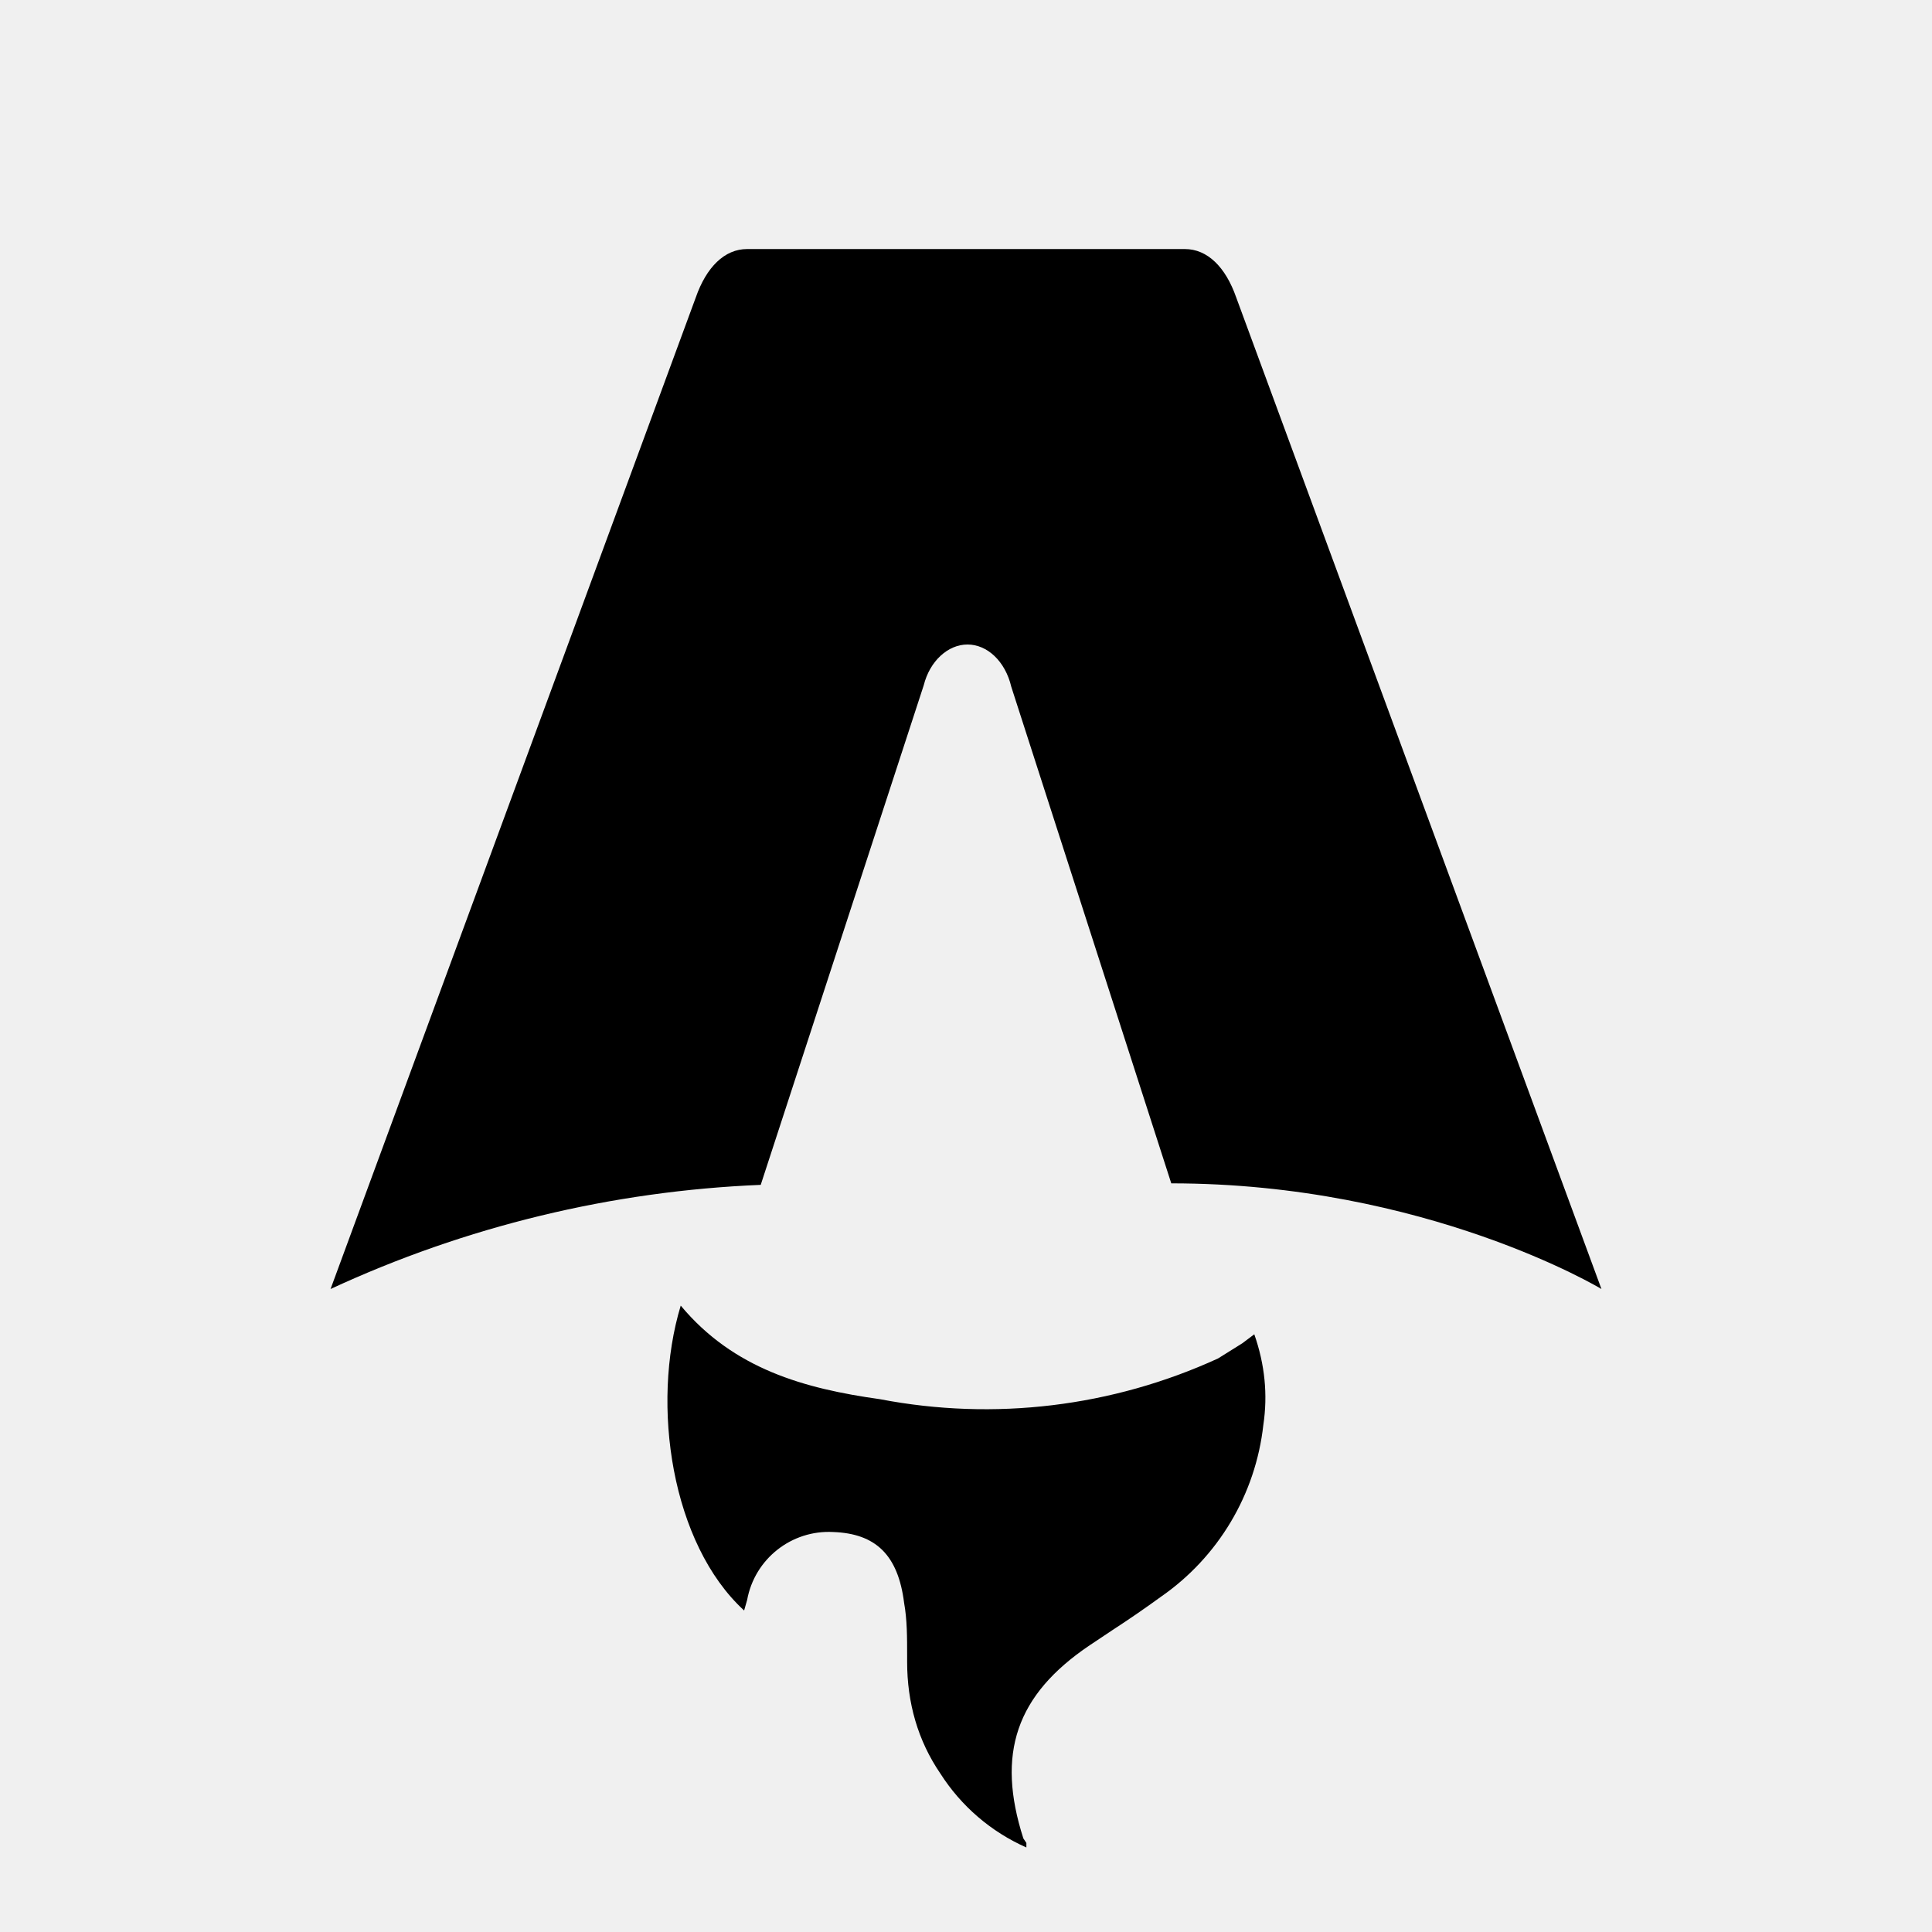
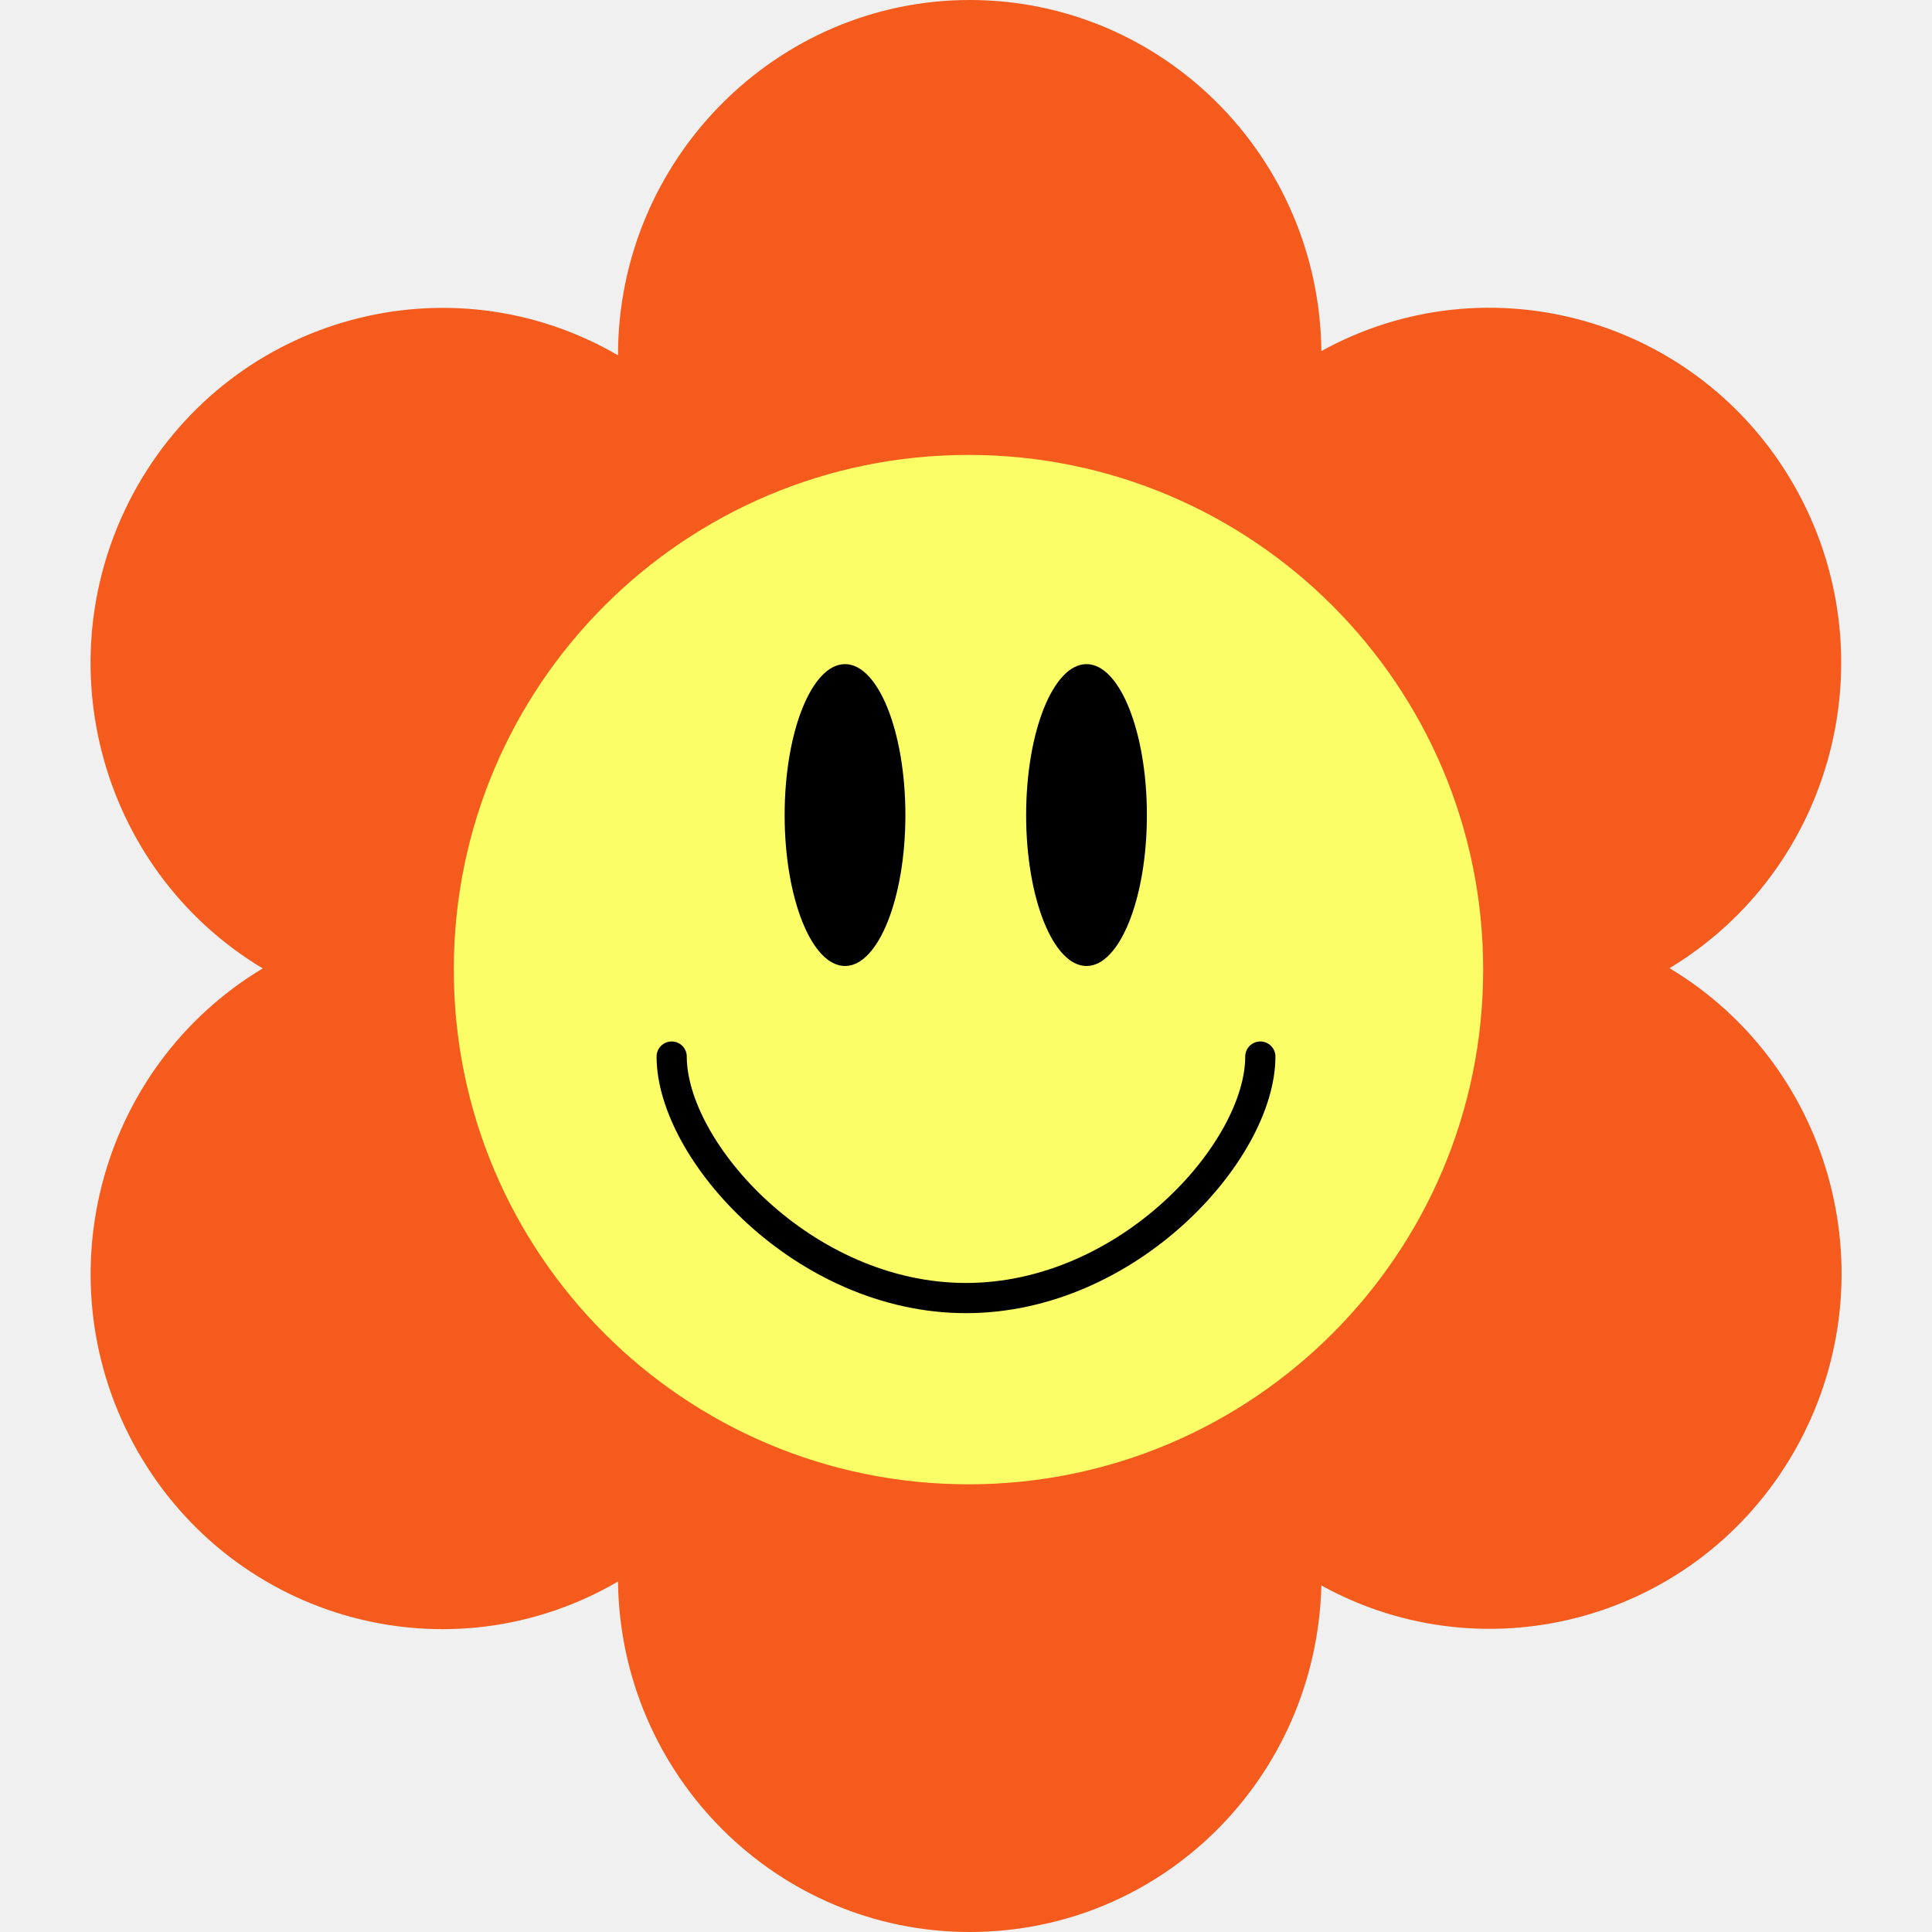
- <svg xmlns="http://www.w3.org/2000/svg" fill="none" viewBox="0 0 128 128">
-   <path d="M50.4 78.5a75.1 75.1 0 0 0-28.5 6.9l24.2-65.7c.7-2 1.9-3.2 3.4-3.2h29c1.5 0 2.7 1.2 3.4 3.2l24.2 65.7s-11.6-7-28.5-7L67 45.5c-.4-1.7-1.6-2.8-2.9-2.8-1.3 0-2.5 1.1-2.9 2.7L50.4 78.5Zm-1.1 28.2Zm-4.2-20.2c-2 6.6-.6 15.8 4.2 20.2a17.5 17.5 0 0 1 .2-.7 5.5 5.5 0 0 1 5.7-4.5c2.8.1 4.3 1.5 4.7 4.7.2 1.1.2 2.3.2 3.5v.4c0 2.7.7 5.2 2.2 7.4a13 13 0 0 0 5.7 4.9v-.3l-.2-.3c-1.8-5.6-.5-9.5 4.4-12.8l1.5-1a73 73 0 0 0 3.2-2.2 16 16 0 0 0 6.8-11.4c.3-2 .1-4-.6-6l-.8.6-1.6 1a37 37 0 0 1-22.4 2.7c-5-.7-9.7-2-13.2-6.2Z" />
-   <style>
-         path { fill: #000; }
-         @media (prefers-color-scheme: dark) {
-             path { fill: #FFF; }
-         }
-     </style>
+ <svg xmlns="http://www.w3.org/2000/svg" width="256" height="256" viewBox="0 0 256 256" fill="none">
+   <path fill-rule="evenodd" clip-rule="evenodd" d="M221.169 128.32C243.049 115.16 250.489 86.68 237.729 64.32C225.049 42.16 197.209 34.32 175.089 46.52C174.809 20.76 154.049 0 128.489 0C102.929 0 81.889 21.08 81.889 47.08C59.609 34.12 31.129 41.84 18.249 64.32C5.489 86.68 12.889 115.16 34.809 128.32C12.929 141.48 5.489 169.96 18.249 192.32C31.129 214.84 59.609 222.56 81.889 209.56C82.209 235.28 102.969 256 128.489 256C154.009 256 174.449 235.56 175.089 210.08C197.209 222.28 225.089 214.48 237.769 192.28C250.529 169.92 243.129 141.44 221.209 128.28" fill="#F55B1D" />
+   <path d="M128.329 196.679C165.995 196.679 196.529 166.145 196.529 128.479C196.529 90.814 165.995 60.279 128.329 60.279C90.663 60.279 60.129 90.814 60.129 128.479C60.129 166.145 90.663 196.679 128.329 196.679Z" fill="#FBFE67" />
+   <path fill-rule="evenodd" clip-rule="evenodd" d="M119.969 108C119.969 119.04 116.369 128 111.969 128C107.569 128 103.969 119.04 103.969 108C103.969 96.96 107.569 88 111.969 88C116.369 88 119.969 96.96 119.969 108ZM135.969 108C135.969 96.96 139.569 88 143.969 88C148.369 88 151.969 96.96 151.969 108C151.969 119.04 148.369 128 143.969 128C139.569 128 135.969 119.04 135.969 108Z" fill="black" />
+   <path d="M167 140C167 152.5 149.539 172 128 172C106.461 172 89 152.5 89 140" stroke="black" stroke-width="4" stroke-linecap="round" />
</svg>
